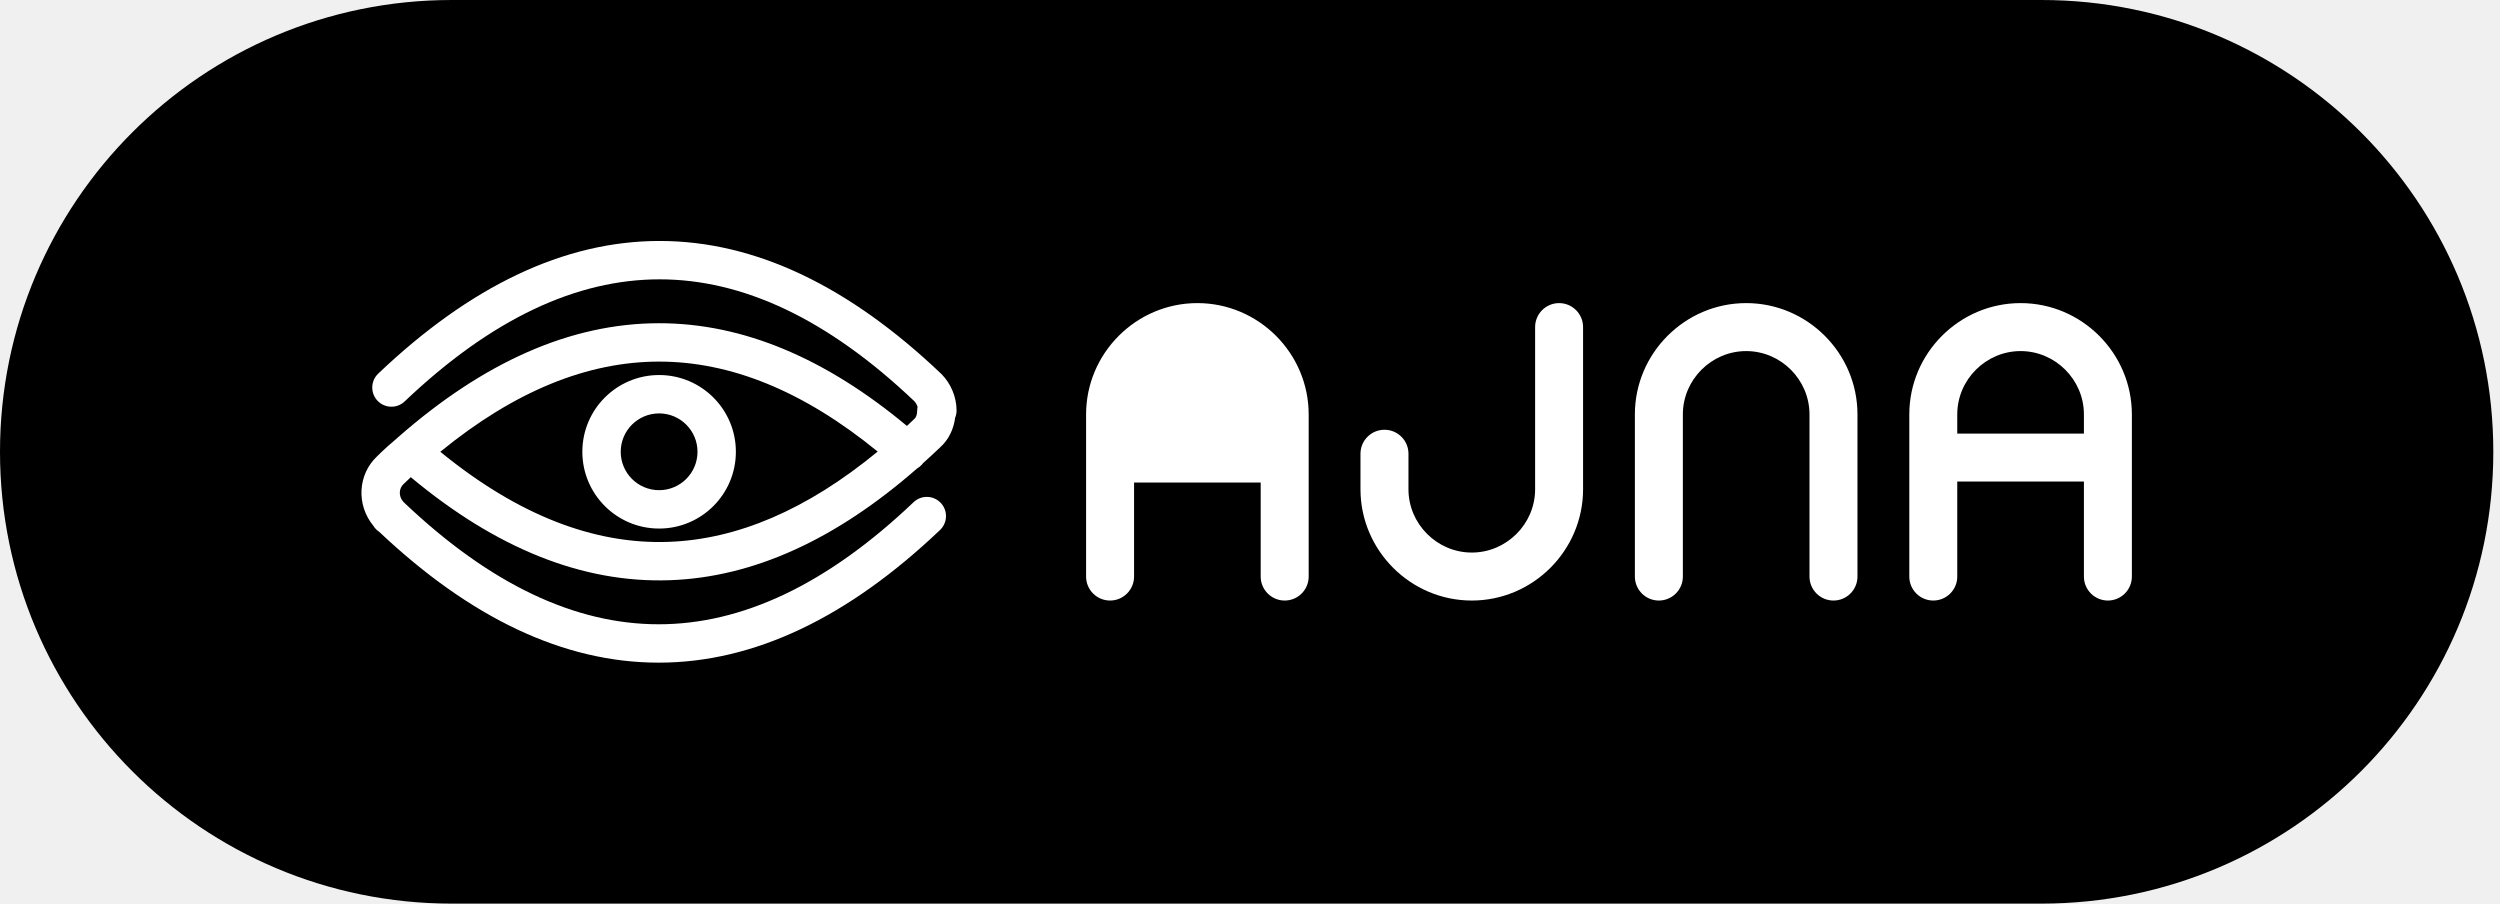
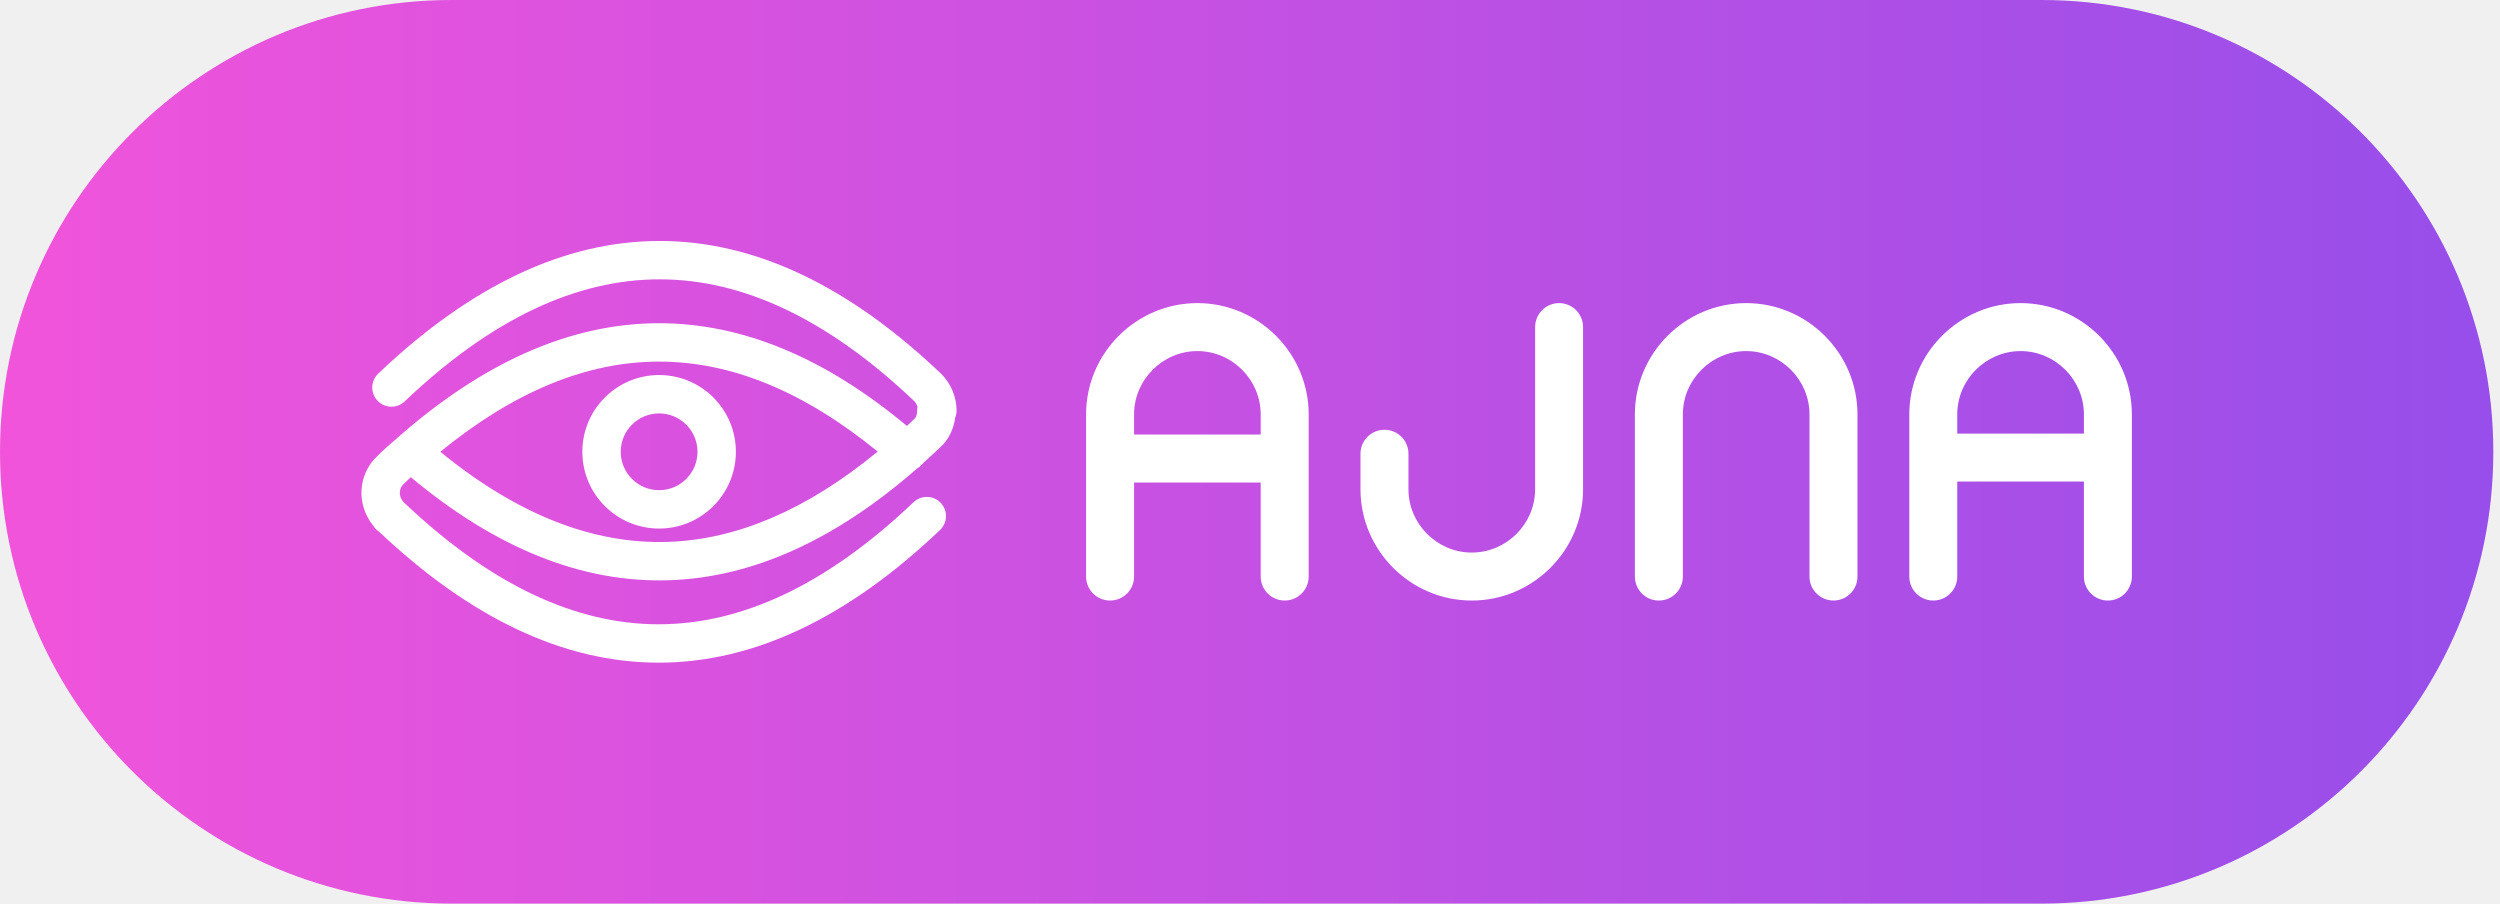
<svg xmlns="http://www.w3.org/2000/svg" width="83" height="30" viewBox="0 0 83 30" fill="none">
  <rect width="82.778" height="30" rx="15" fill="url(#paint0_linear_2189_85698)" />
-   <path fillRule="evenodd" clipRule="evenodd" d="M21.899 8C25.086 8 28.205 9.515 31.241 12.404L31.253 12.415C31.558 12.72 31.758 13.167 31.758 13.63C31.758 13.716 31.741 13.798 31.71 13.873C31.664 14.221 31.514 14.588 31.199 14.865C31.015 15.04 30.831 15.211 30.646 15.376C30.636 15.391 30.624 15.406 30.611 15.42C30.562 15.476 30.506 15.521 30.445 15.555C27.767 17.898 25.03 19.166 22.235 19.263C19.317 19.365 16.449 18.187 13.638 15.842C13.563 15.911 13.489 15.982 13.415 16.056C13.408 16.062 13.402 16.068 13.396 16.073C13.249 16.209 13.217 16.473 13.398 16.668L13.403 16.673C16.292 19.422 19.113 20.726 21.867 20.726C24.621 20.726 27.442 19.422 30.331 16.673C30.586 16.43 30.989 16.44 31.232 16.695C31.474 16.95 31.464 17.353 31.209 17.596C28.173 20.485 25.054 22 21.867 22C18.703 22 15.605 20.506 12.59 17.657C12.528 17.616 12.462 17.557 12.407 17.474C12.403 17.468 12.399 17.462 12.395 17.456C11.825 16.763 11.876 15.753 12.522 15.147C12.753 14.916 12.983 14.718 13.195 14.536C13.204 14.528 13.213 14.519 13.223 14.511C16.052 12.029 18.939 10.731 21.883 10.731C24.677 10.731 27.42 11.9 30.11 14.141C30.183 14.073 30.256 14.004 30.33 13.933C30.338 13.925 30.347 13.918 30.355 13.91C30.4 13.872 30.451 13.786 30.451 13.63C30.451 13.587 30.456 13.546 30.463 13.507C30.441 13.436 30.403 13.369 30.356 13.32C27.469 10.576 24.651 9.274 21.899 9.274C19.145 9.274 16.324 10.578 13.435 13.327C13.18 13.57 12.777 13.56 12.534 13.305C12.292 13.05 12.302 12.647 12.557 12.404C15.593 9.515 18.712 8 21.899 8ZM29.139 14.992C26.662 12.97 24.248 12.005 21.883 12.005C19.515 12.005 17.099 12.972 14.618 14.999C17.206 17.112 19.726 18.076 22.191 17.99C24.46 17.911 26.774 16.939 29.139 14.992ZM20.608 14.999C20.608 14.296 21.179 13.725 21.883 13.725C22.586 13.725 23.157 14.296 23.157 14.999C23.157 15.703 22.586 16.274 21.883 16.274C21.179 16.274 20.608 15.703 20.608 14.999ZM21.883 12.451C20.475 12.451 19.334 13.592 19.334 14.999C19.334 16.407 20.475 17.548 21.883 17.548C23.29 17.548 24.431 16.407 24.431 14.999C24.431 13.592 23.29 12.451 21.883 12.451Z" fill="white" />
-   <path fillRule="evenodd" clipRule="evenodd" d="M63.389 13.758C63.389 11.726 65.051 10.063 67.084 10.063C69.116 10.063 70.778 11.726 70.778 13.758V15.191V19.142C70.778 19.581 70.422 19.938 69.982 19.938C69.542 19.938 69.186 19.581 69.186 19.142V15.988H64.981V19.142C64.981 19.581 64.625 19.938 64.185 19.938C63.745 19.938 63.389 19.581 63.389 19.142V15.191V13.758ZM64.981 14.395H69.186V13.758C69.186 12.605 68.236 11.656 67.084 11.656C65.931 11.656 64.981 12.605 64.981 13.758V14.395ZM39.753 10.063C37.721 10.063 36.058 11.726 36.058 13.758V15.209L36.058 15.223L36.058 15.237V19.142C36.058 19.581 36.414 19.938 36.854 19.938C37.294 19.938 37.651 19.581 37.651 19.142V16.02H41.855V19.142C41.855 19.581 42.212 19.938 42.652 19.938C43.092 19.938 43.448 19.581 43.448 19.142V13.758C43.448 11.726 41.785 10.063 39.753 10.063ZM41.855 14.427V13.758C41.855 12.606 40.906 11.656 39.753 11.656C38.6 11.656 37.651 12.606 37.651 13.758V14.427H41.855ZM54.278 13.758C54.278 11.726 55.941 10.063 57.973 10.063C60.006 10.063 61.668 11.726 61.668 13.758V19.142C61.668 19.581 61.312 19.938 60.872 19.938C60.432 19.938 60.075 19.581 60.075 19.142V13.758C60.075 12.605 59.126 11.656 57.973 11.656C56.82 11.656 55.871 12.605 55.871 13.758V19.142C55.871 19.581 55.514 19.938 55.074 19.938C54.635 19.938 54.278 19.581 54.278 19.142V13.758ZM52.558 10.86C52.558 10.42 52.202 10.063 51.762 10.063C51.322 10.063 50.966 10.42 50.966 10.86V16.243C50.966 17.396 50.016 18.345 48.863 18.345C47.71 18.345 46.761 17.396 46.761 16.243V15.064C46.761 14.624 46.404 14.268 45.965 14.268C45.525 14.268 45.168 14.624 45.168 15.064V16.243C45.168 18.275 46.831 19.938 48.863 19.938C50.896 19.938 52.558 18.275 52.558 16.243V10.86Z" fill="white" />
+   <path fill-rule="evenodd" clip-rule="evenodd" d="M21.899 8C25.086 8 28.205 9.515 31.241 12.404L31.253 12.415C31.558 12.72 31.758 13.167 31.758 13.63C31.758 13.716 31.741 13.798 31.71 13.873C31.664 14.221 31.514 14.588 31.199 14.865C31.015 15.04 30.831 15.211 30.646 15.376C30.636 15.391 30.624 15.406 30.611 15.42C30.562 15.476 30.506 15.521 30.445 15.555C27.767 17.898 25.03 19.166 22.235 19.263C19.317 19.365 16.449 18.187 13.638 15.842C13.563 15.911 13.489 15.982 13.415 16.056C13.408 16.062 13.402 16.068 13.396 16.073C13.249 16.209 13.217 16.473 13.398 16.668L13.403 16.673C16.292 19.422 19.113 20.726 21.867 20.726C24.621 20.726 27.442 19.422 30.331 16.673C30.586 16.43 30.989 16.44 31.232 16.695C31.474 16.95 31.464 17.353 31.209 17.596C28.173 20.485 25.054 22 21.867 22C18.703 22 15.605 20.506 12.59 17.657C12.528 17.616 12.462 17.557 12.407 17.474C12.403 17.468 12.399 17.462 12.395 17.456C11.825 16.763 11.876 15.753 12.522 15.147C12.753 14.916 12.983 14.718 13.195 14.536C13.204 14.528 13.213 14.519 13.223 14.511C16.052 12.029 18.939 10.731 21.883 10.731C24.677 10.731 27.42 11.9 30.11 14.141C30.183 14.073 30.256 14.004 30.33 13.933C30.338 13.925 30.347 13.918 30.355 13.91C30.4 13.872 30.451 13.786 30.451 13.63C30.451 13.587 30.456 13.546 30.463 13.507C30.441 13.436 30.403 13.369 30.356 13.32C27.469 10.576 24.651 9.274 21.899 9.274C19.145 9.274 16.324 10.578 13.435 13.327C13.18 13.57 12.777 13.56 12.534 13.305C12.292 13.05 12.302 12.647 12.557 12.404C15.593 9.515 18.712 8 21.899 8ZM29.139 14.992C26.662 12.97 24.248 12.005 21.883 12.005C19.515 12.005 17.099 12.972 14.618 14.999C17.206 17.112 19.726 18.076 22.191 17.99C24.46 17.911 26.774 16.939 29.139 14.992ZM20.608 14.999C20.608 14.296 21.179 13.725 21.883 13.725C22.586 13.725 23.157 14.296 23.157 14.999C23.157 15.703 22.586 16.274 21.883 16.274C21.179 16.274 20.608 15.703 20.608 14.999ZM21.883 12.451C20.475 12.451 19.334 13.592 19.334 14.999C19.334 16.407 20.475 17.548 21.883 17.548C23.29 17.548 24.431 16.407 24.431 14.999C24.431 13.592 23.29 12.451 21.883 12.451Z" fill="white" />
+   <path fill-rule="evenodd" clip-rule="evenodd" d="M63.389 13.758C63.389 11.726 65.051 10.063 67.084 10.063C69.116 10.063 70.778 11.726 70.778 13.758V15.191V19.142C70.778 19.581 70.422 19.938 69.982 19.938C69.542 19.938 69.186 19.581 69.186 19.142V15.988H64.981V19.142C64.981 19.581 64.625 19.938 64.185 19.938C63.745 19.938 63.389 19.581 63.389 19.142V15.191V13.758ZM64.981 14.395H69.186V13.758C69.186 12.605 68.236 11.656 67.084 11.656C65.931 11.656 64.981 12.605 64.981 13.758V14.395ZM39.753 10.063C37.721 10.063 36.058 11.726 36.058 13.758V15.209L36.058 15.223L36.058 15.237V19.142C36.058 19.581 36.414 19.938 36.854 19.938C37.294 19.938 37.651 19.581 37.651 19.142V16.02H41.855V19.142C41.855 19.581 42.212 19.938 42.652 19.938C43.092 19.938 43.448 19.581 43.448 19.142V13.758C43.448 11.726 41.785 10.063 39.753 10.063ZM41.855 14.427V13.758C41.855 12.606 40.906 11.656 39.753 11.656C38.6 11.656 37.651 12.606 37.651 13.758V14.427H41.855ZM54.278 13.758C54.278 11.726 55.941 10.063 57.973 10.063C60.006 10.063 61.668 11.726 61.668 13.758V19.142C61.668 19.581 61.312 19.938 60.872 19.938C60.432 19.938 60.075 19.581 60.075 19.142V13.758C60.075 12.605 59.126 11.656 57.973 11.656C56.82 11.656 55.871 12.605 55.871 13.758V19.142C55.871 19.581 55.514 19.938 55.074 19.938C54.635 19.938 54.278 19.581 54.278 19.142V13.758ZM52.558 10.86C52.558 10.42 52.202 10.063 51.762 10.063C51.322 10.063 50.966 10.42 50.966 10.86V16.243C50.966 17.396 50.016 18.345 48.863 18.345C47.71 18.345 46.761 17.396 46.761 16.243V15.064C46.761 14.624 46.404 14.268 45.965 14.268C45.525 14.268 45.168 14.624 45.168 15.064V16.243C45.168 18.275 46.831 19.938 48.863 19.938C50.896 19.938 52.558 18.275 52.558 16.243V10.86Z" fill="white" />
  <defs>
    <linearGradient id="paint0_linear_2189_85698" x1="0" y1="15" x2="82.778" y2="15" gradientUnits="userSpaceOnUse">
-       <stop stopColor="#F154DB" />
-       <stop offset="1" stopColor="#974EEA" />
+       <stop stop-color="#F154DB" />
+       <stop offset="1" stop-color="#974EEA" />
    </linearGradient>
  </defs>
</svg>
